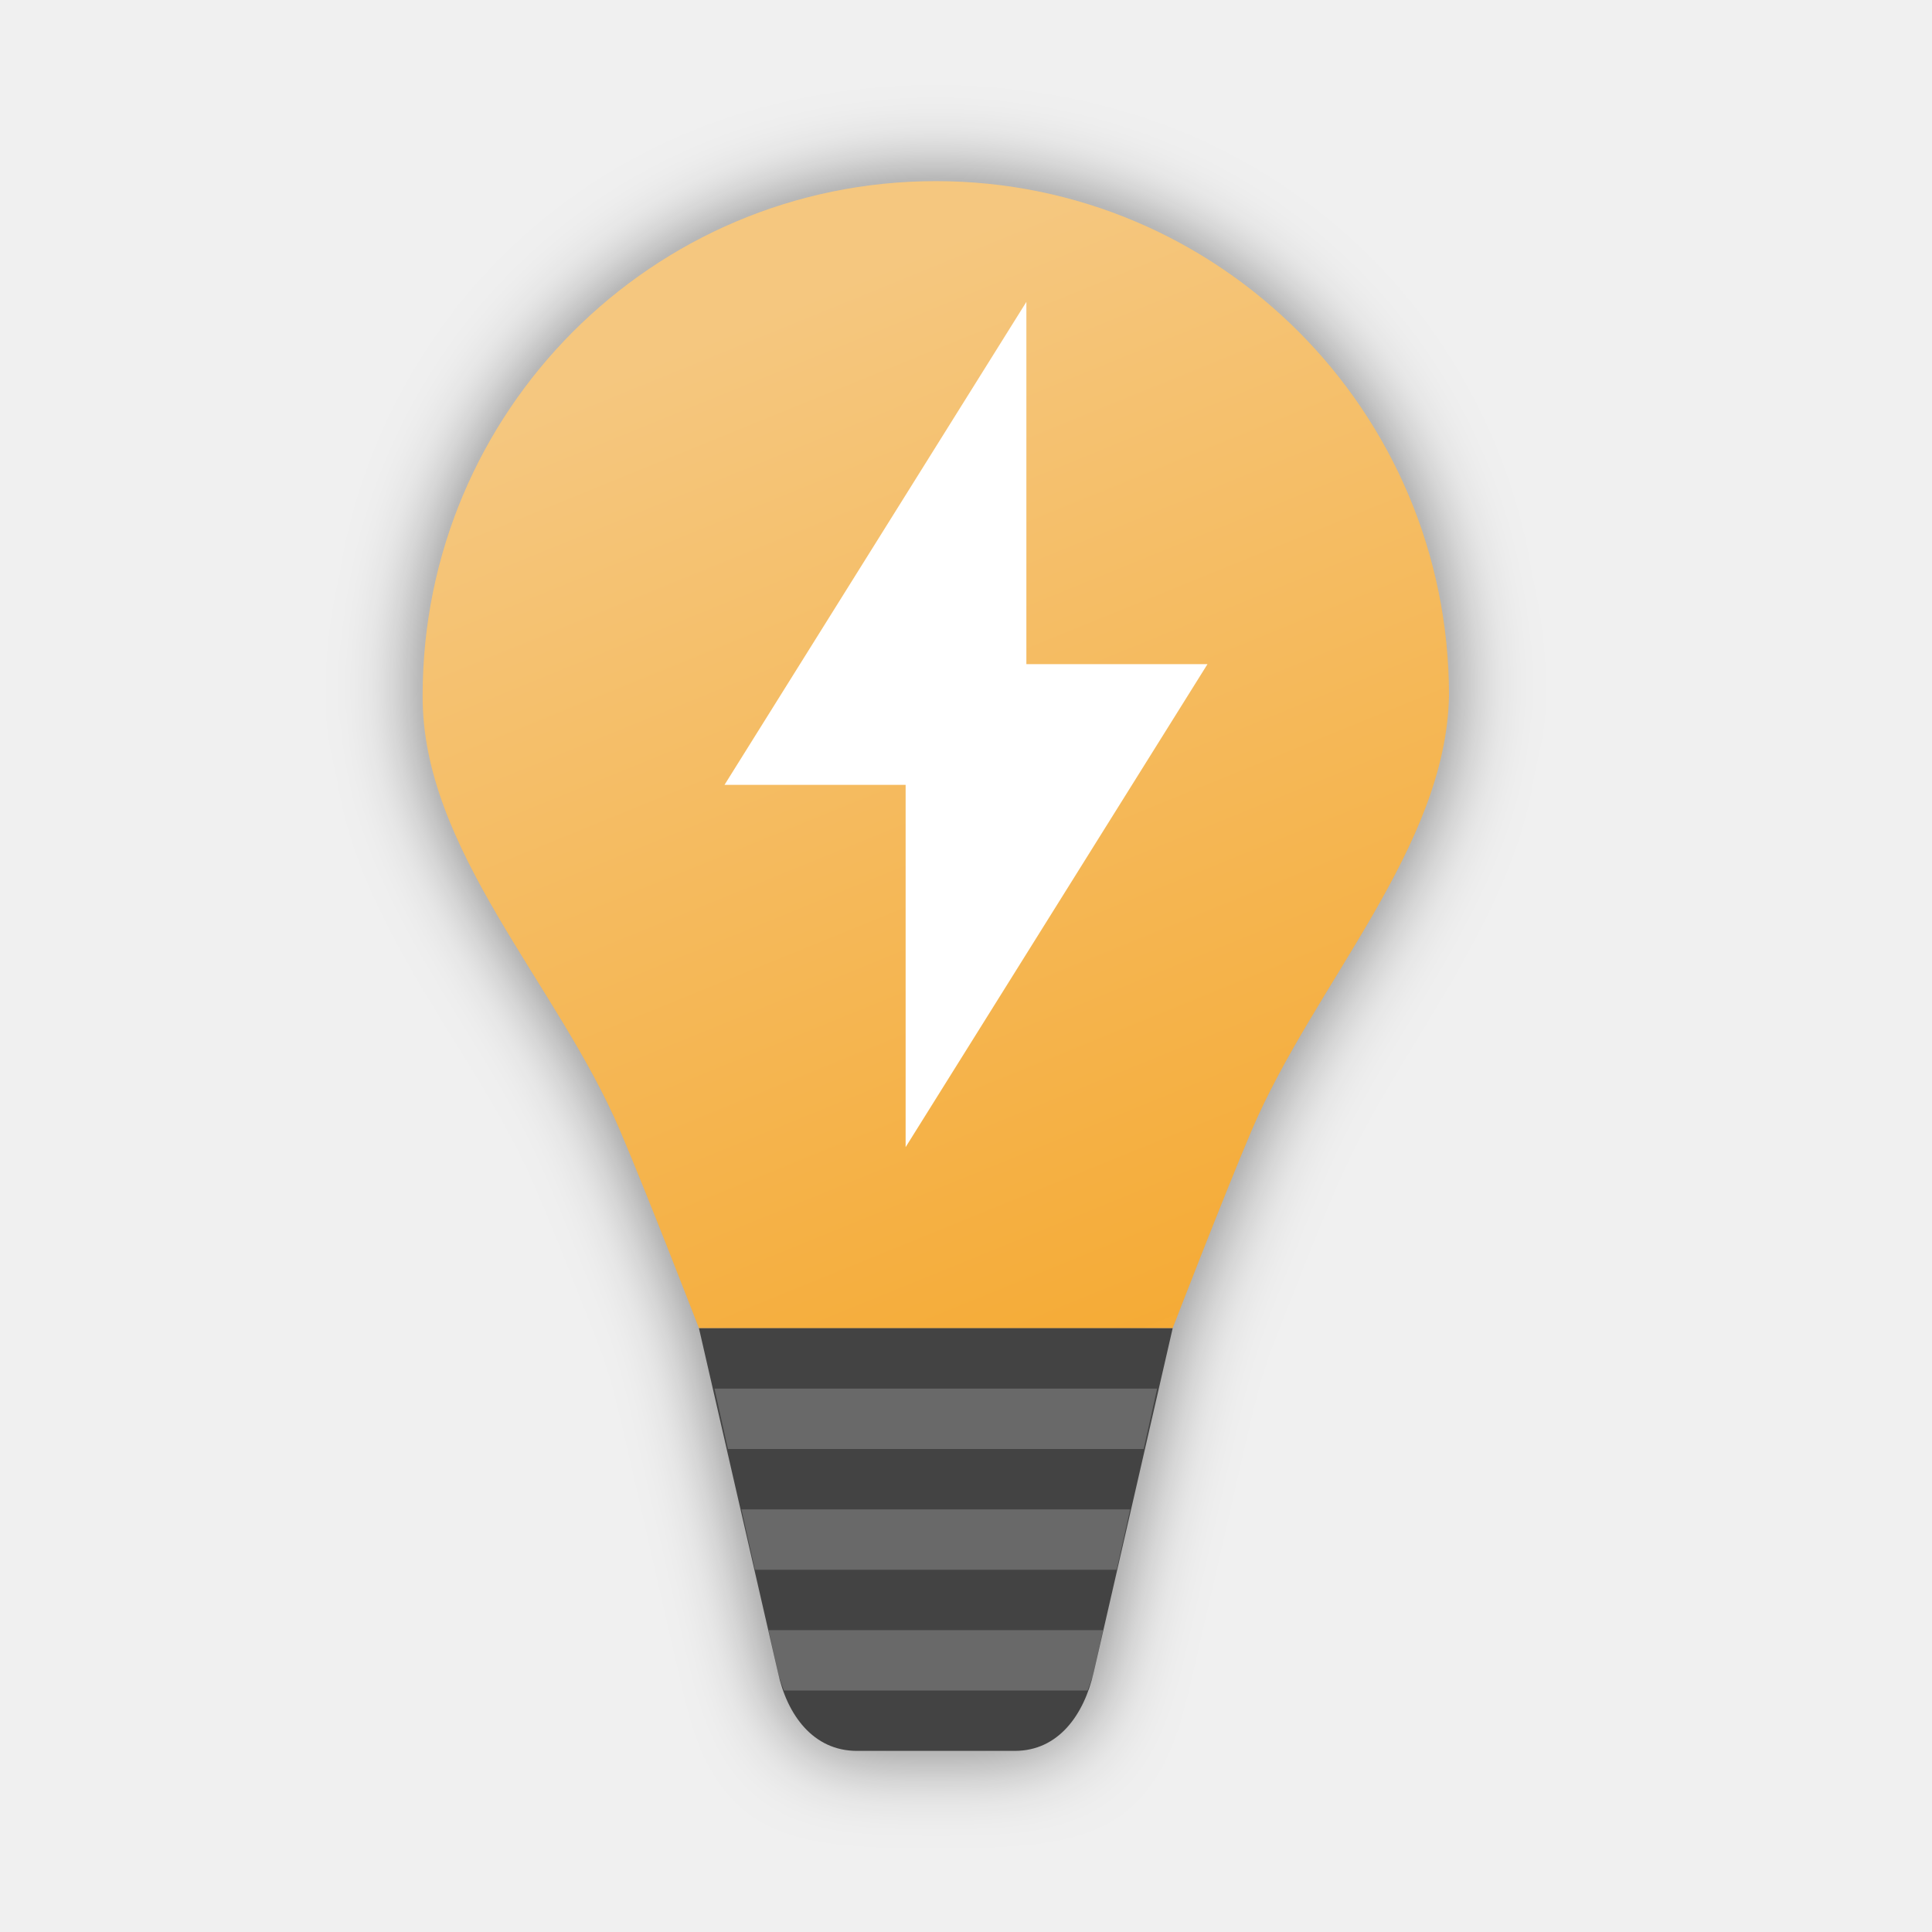
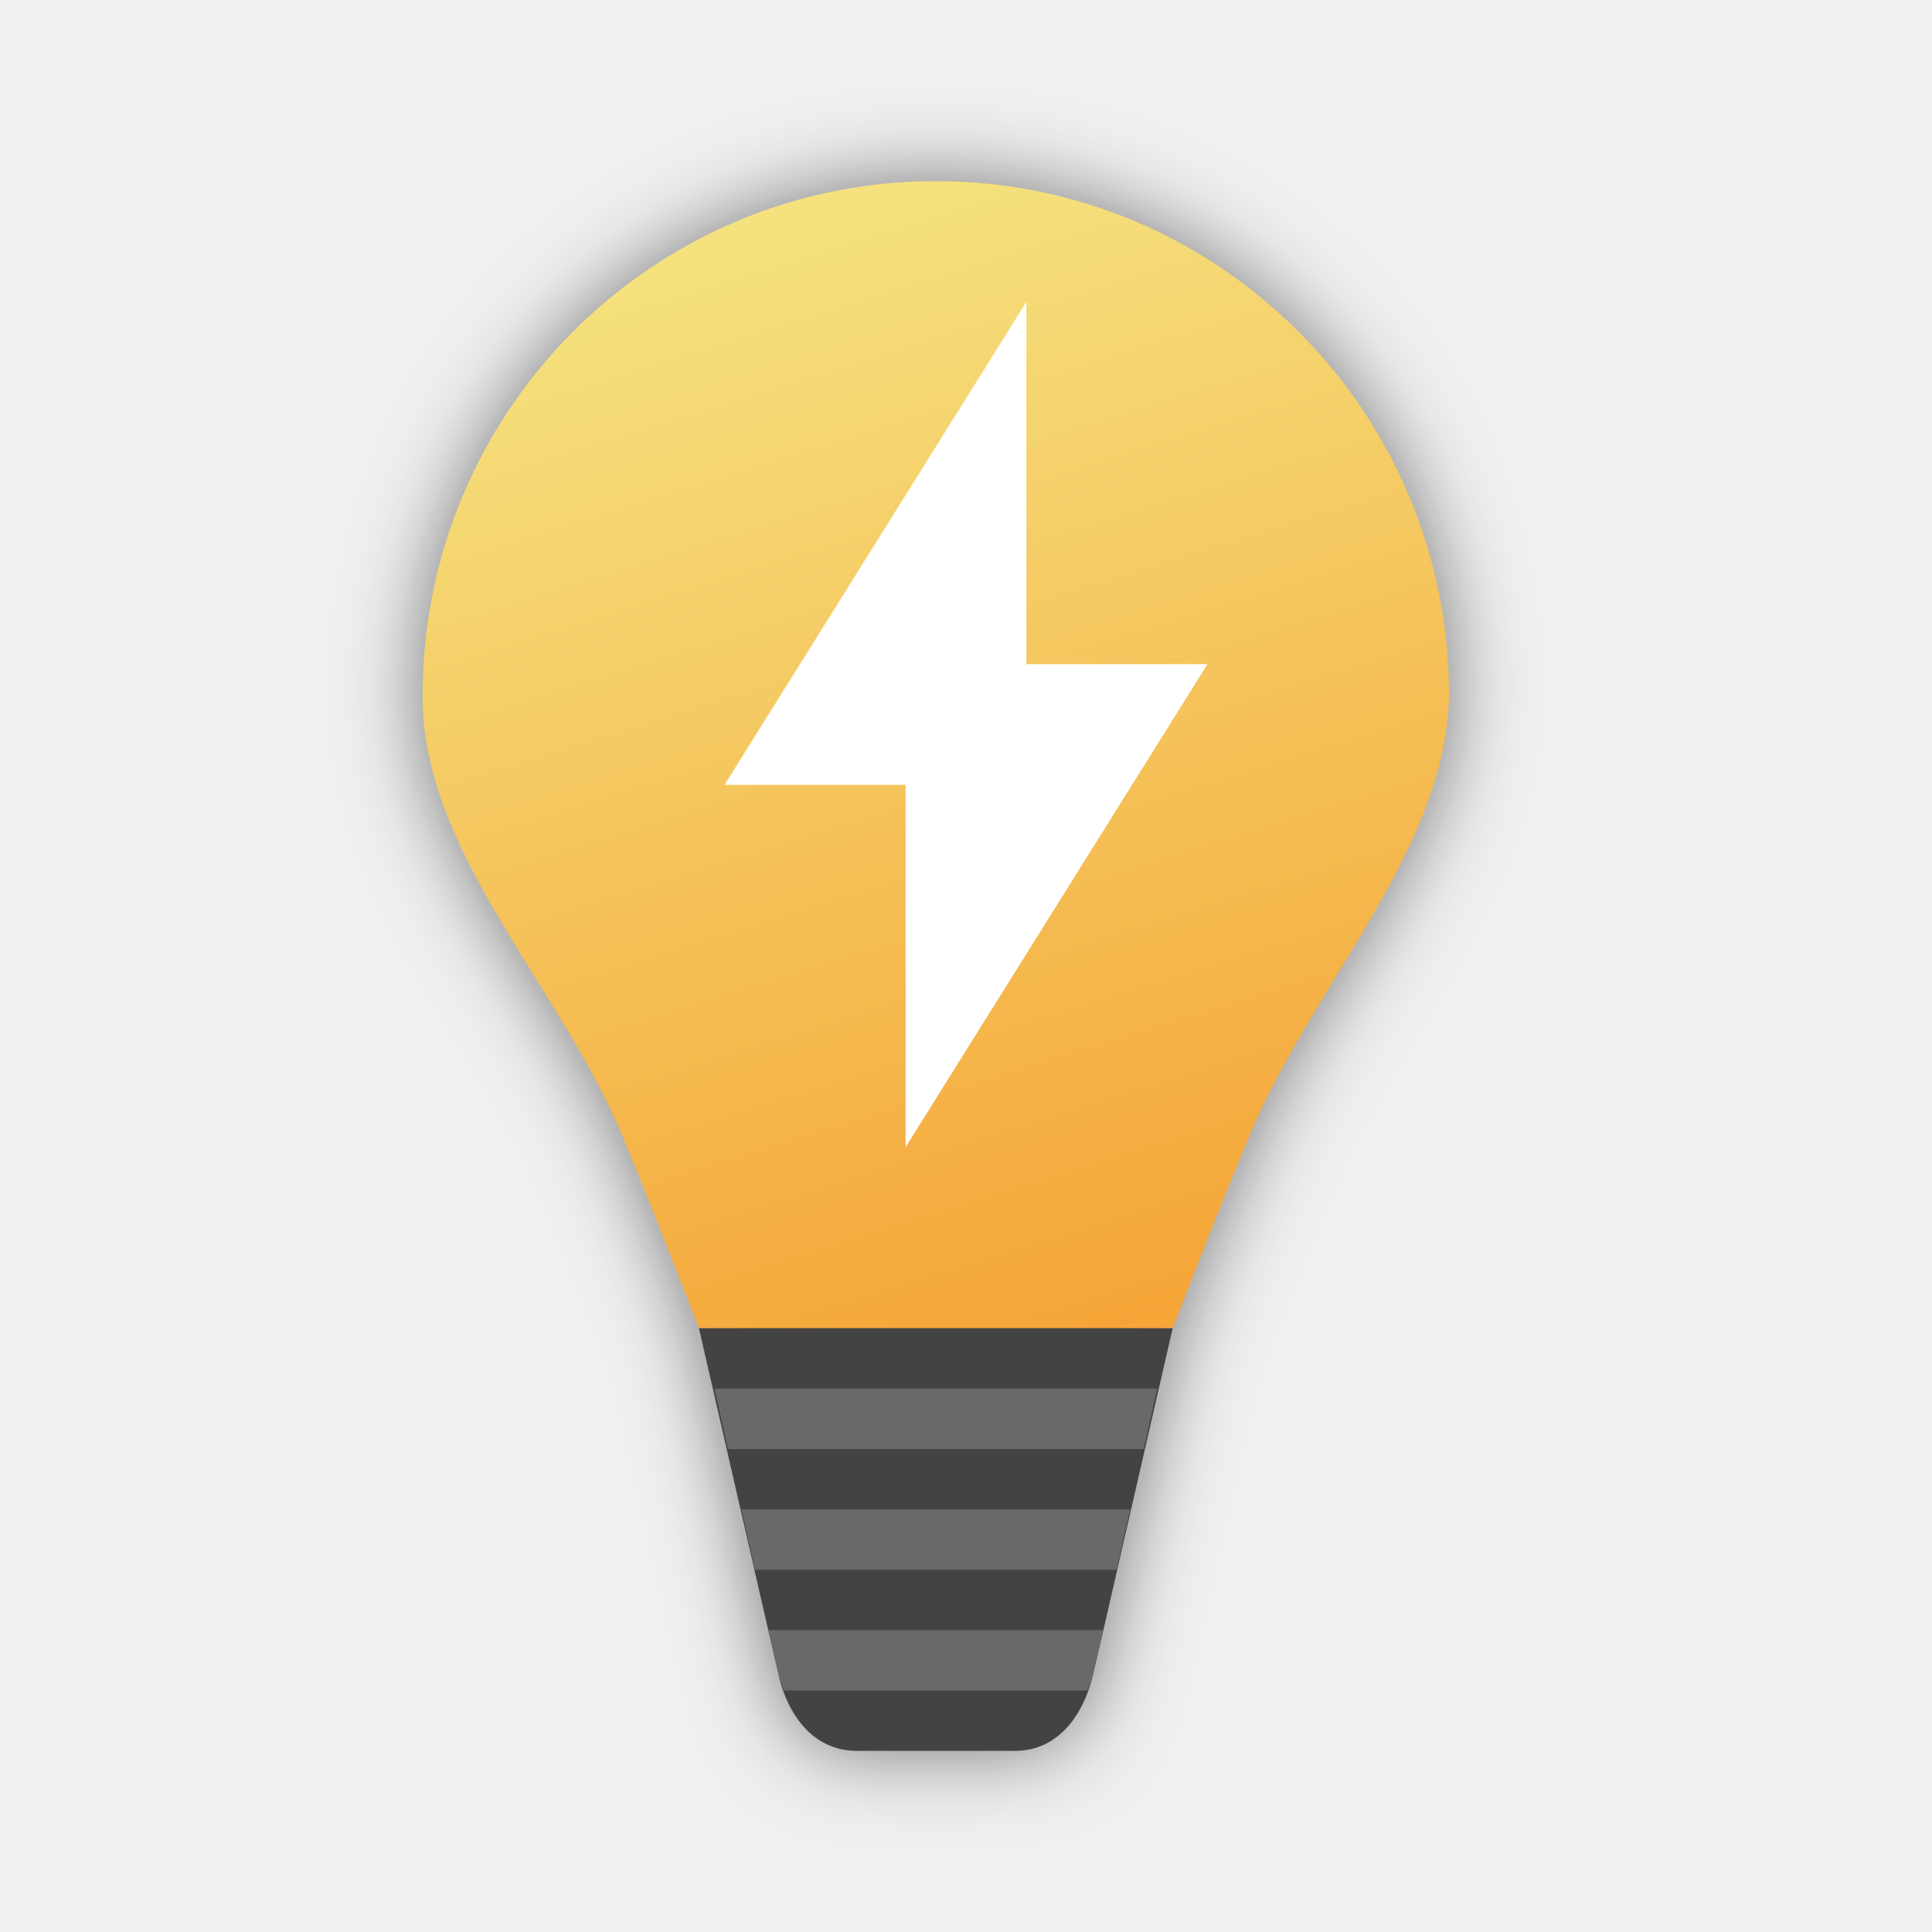
<svg xmlns="http://www.w3.org/2000/svg" xmlns:xlink="http://www.w3.org/1999/xlink" width="32" height="32" version="1" id="svg18">
  <defs id="defs22">
    <linearGradient id="linearGradient1259">
-       <stop style="stop-color:#f5c77f;stop-opacity:1" offset="0" id="stop1255" />
-       <stop style="stop-color:#f5ab35;stop-opacity:0.998" offset="1" id="stop1257" />
+       <stop style="stop-color:#f5e27f;stop-opacity:1;" offset="0" id="stop1255" />
+       <stop style="stop-color:#f5a435;stop-opacity:0.998;" offset="1" id="stop1257" />
    </linearGradient>
    <filter style="color-interpolation-filters:sRGB" id="filter1223" x="-0.095" y="-0.062" width="1.19" height="1.124">
      <feGaussianBlur stdDeviation="0.672" id="feGaussianBlur1225" />
    </filter>
-     <linearGradient xlink:href="#linearGradient1259" id="linearGradient1261" x1="13.417" y1="4.901" x2="20.304" y2="21.813" gradientUnits="userSpaceOnUse" />
+     <linearGradient xlink:href="#linearGradient1259" id="linearGradient1261" x1="14.472" y1="3.062" x2="20.304" y2="21.813" gradientUnits="userSpaceOnUse" />
  </defs>
  <path id="path2-3" d="m 15.5,3 c -4.694,0 -8.5,3.814 -8.5,8.518 -0.017,2.551 2.236,4.78 3.27,7.207 C 10.731,19.807 11.578,22 11.578,22 l 1.307,5.701 C 13.037,28.405 13.469,29 14.193,29 h 2.615 c 0.724,0 1.146,-0.597 1.307,-1.299 L 19.424,22 c 0,0 0.846,-2.194 1.307,-3.275 1.034,-2.427 3.225,-4.684 3.27,-7.207 0,-4.704 -3.806,-8.518 -8.5,-8.518 z" style="fill:#000000;filter:url(#filter1223);opacity:0.5" />
  <path fill="#f5ab35" d="m15.5 3c-4.694 0-8.5 3.813-8.5 8.517-0.017 2.551 2.235 4.78 3.269 7.207 0.461 1.082 1.308 3.276 1.308 3.276h7.846s0.847-2.194 1.308-3.276c1.034-2.427 3.224-4.684 3.269-7.207 0-4.704-3.806-8.517-8.5-8.517z" id="path2" style="fill-opacity:1;fill:url(#linearGradient1261)" />
  <path fill="#434343" d="m19.423 22-1.308 5.7c-0.161 0.702-0.583 1.3-1.307 1.3h-2.615c-0.724 0-1.156-0.596-1.308-1.3l-1.308-5.7z" id="path4" />
  <path fill="#fff" opacity=".2" d="m11.834 23 0.223 1h6.886l0.223-1h-7.332zm0.447 2 0.223 1h5.992l0.223-1h-6.438zm0.448 2 0.156 0.699c0.023 0.106 0.064 0.202 0.099 0.301h5.03c0.036-0.099 0.078-0.195 0.101-0.301l0.156-0.699h-5.542z" id="path6" />
  <path fill="#fff" fill-rule="evenodd" d="m17 5-5 8h3v6l5-8h-3v-6z" id="path16" />
</svg>
